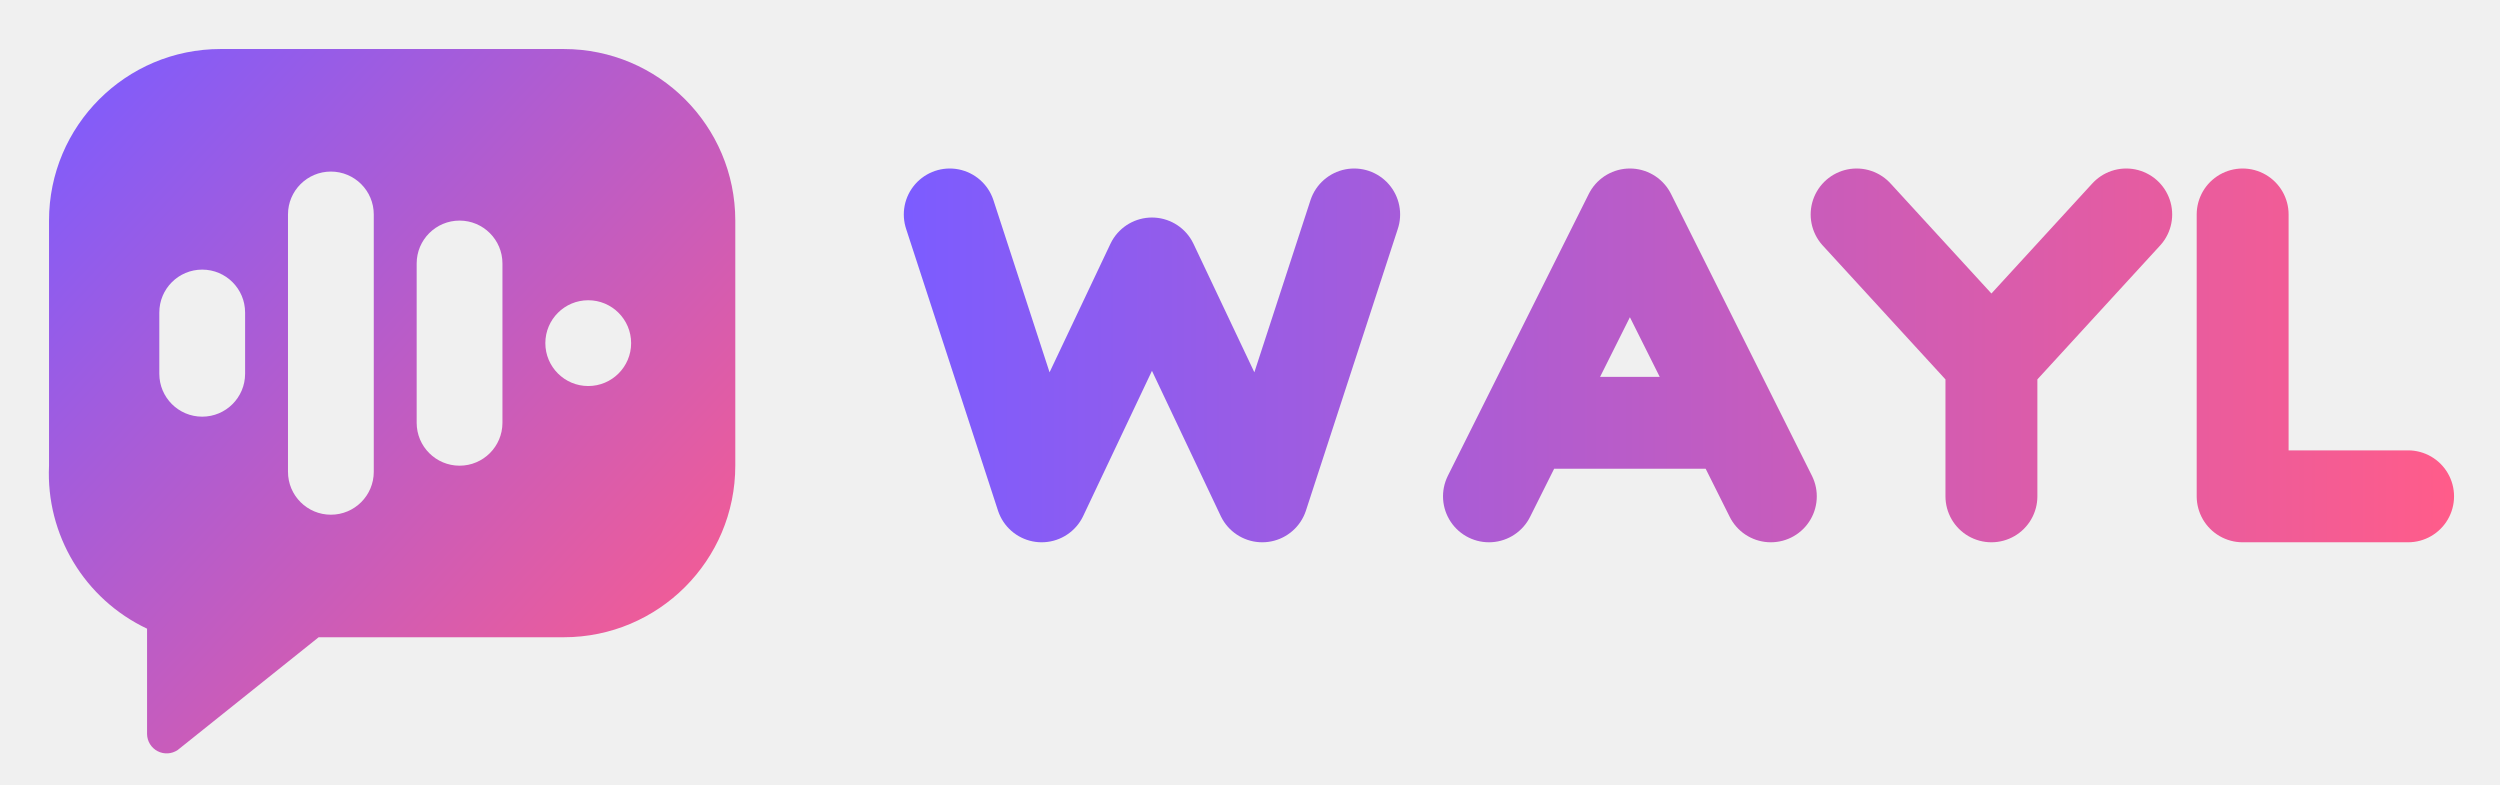
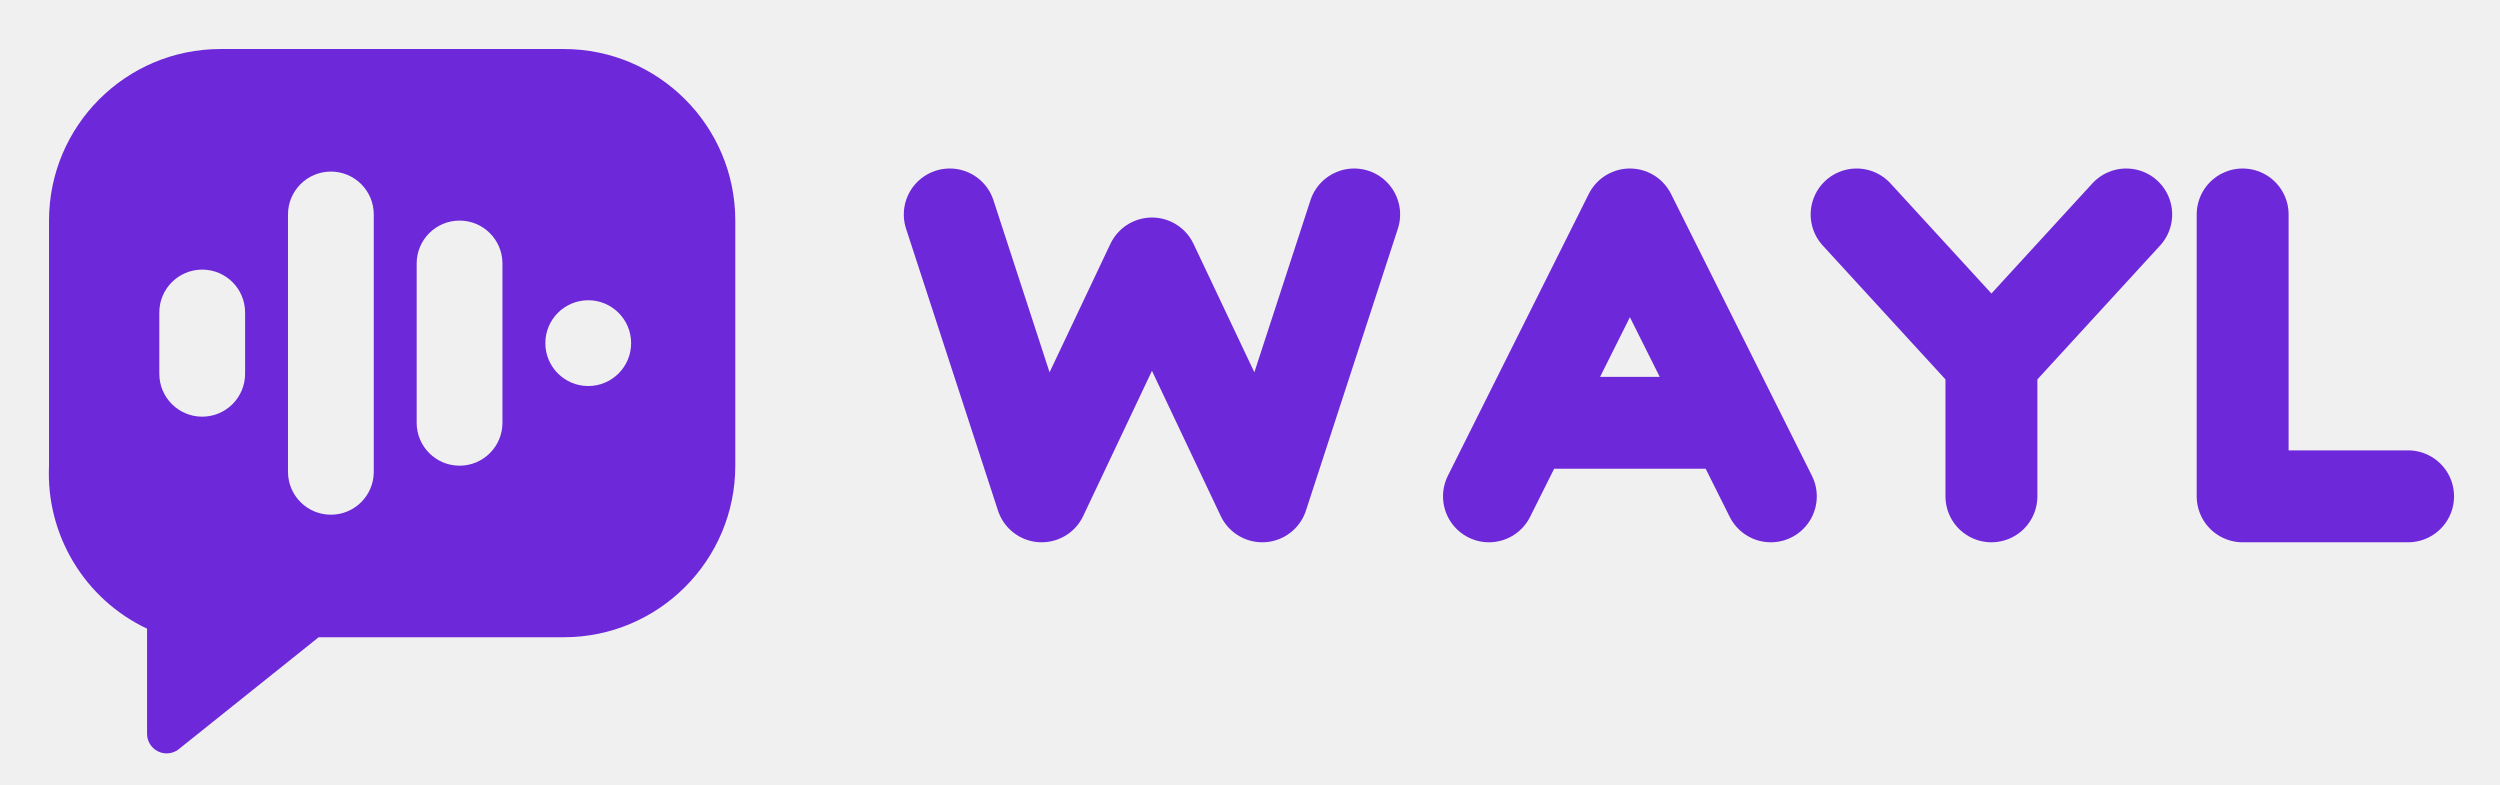
<svg xmlns="http://www.w3.org/2000/svg" viewBox="0 0 204 64" width="204" height="64" role="img" aria-labelledby="wayl-t2">
+   <style>.v{fill:#6d28d9}.s{stroke:#6d28d9}@media (prefers-color-scheme:dark){.v{fill:#a78bfa}.s{stroke:#a78bfa}}</style>
  <defs>
-     <linearGradient id="wayl-g2" x1="4" y1="6" x2="60" y2="58" gradientUnits="userSpaceOnUse">
-       <stop offset="0" stop-color="#7c5cff" />
-       <stop offset="1" stop-color="#ff5c8a" />
-     </linearGradient>
-     <linearGradient id="wayl-g3" x1="74" y1="0" x2="200" y2="0" gradientUnits="userSpaceOnUse">
-       <stop offset="0" stop-color="#7c5cff" />
-       <stop offset="1" stop-color="#ff5c8a" />
-     </linearGradient>
    <mask id="wayl-m2" maskUnits="userSpaceOnUse" x="0" y="0" width="64" height="64">
      <rect width="64" height="64" fill="#fff" />
      <g fill="#000">
        <rect x="13" y="22" width="7" height="12" rx="3.5" />
        <rect x="23.5" y="14" width="7" height="28" rx="3.5" />
        <rect x="34" y="18" width="7" height="20" rx="3.5" />
        <circle cx="48" cy="28" r="3.5" />
      </g>
    </mask>
  </defs>
-   <path mask="url(#wayl-m2)" fill="url(#wayl-g2)" d="M18 4h28a14 14 0 0 1 14 14v20a14 14 0 0 1-14 14H26l-11.5 9.2A1.6 1.6 0 0 1 12 59.9V51.3A14 14 0 0 1 4 38V18A14 14 0 0 1 18 4z" />
-   <path transform="translate(0 -3)" fill="none" stroke="url(#wayl-g3)" stroke-width="7.5" stroke-linecap="round" stroke-linejoin="round" d="M77.5 20.5L85 43.5 94 24.5 103 43.5 110.5 20.5M121.5 43.5L133 20.5 144.5 43.5M125.5 37.5H140.5M151.5 20.5L162.5 32.5 173.5 20.5M162.5 32.5V43.5M183 20.5V43.5H196.5" />
+   <path mask="url(#wayl-m2)" class="v" d="M18 4h28a14 14 0 0 1 14 14v20a14 14 0 0 1-14 14H26l-11.5 9.2A1.6 1.6 0 0 1 12 59.9V51.3A14 14 0 0 1 4 38V18A14 14 0 0 1 18 4z" />
+   <path transform="translate(0 -3)" fill="none" class="s" stroke-width="7.5" stroke-linecap="round" stroke-linejoin="round" d="M77.5 20.5L85 43.5 94 24.5 103 43.5 110.5 20.5M121.5 43.5L133 20.5 144.5 43.5M125.5 37.5H140.5M151.5 20.5L162.5 32.5 173.5 20.5M162.5 32.5V43.5M183 20.5V43.5H196.5" />
</svg>
